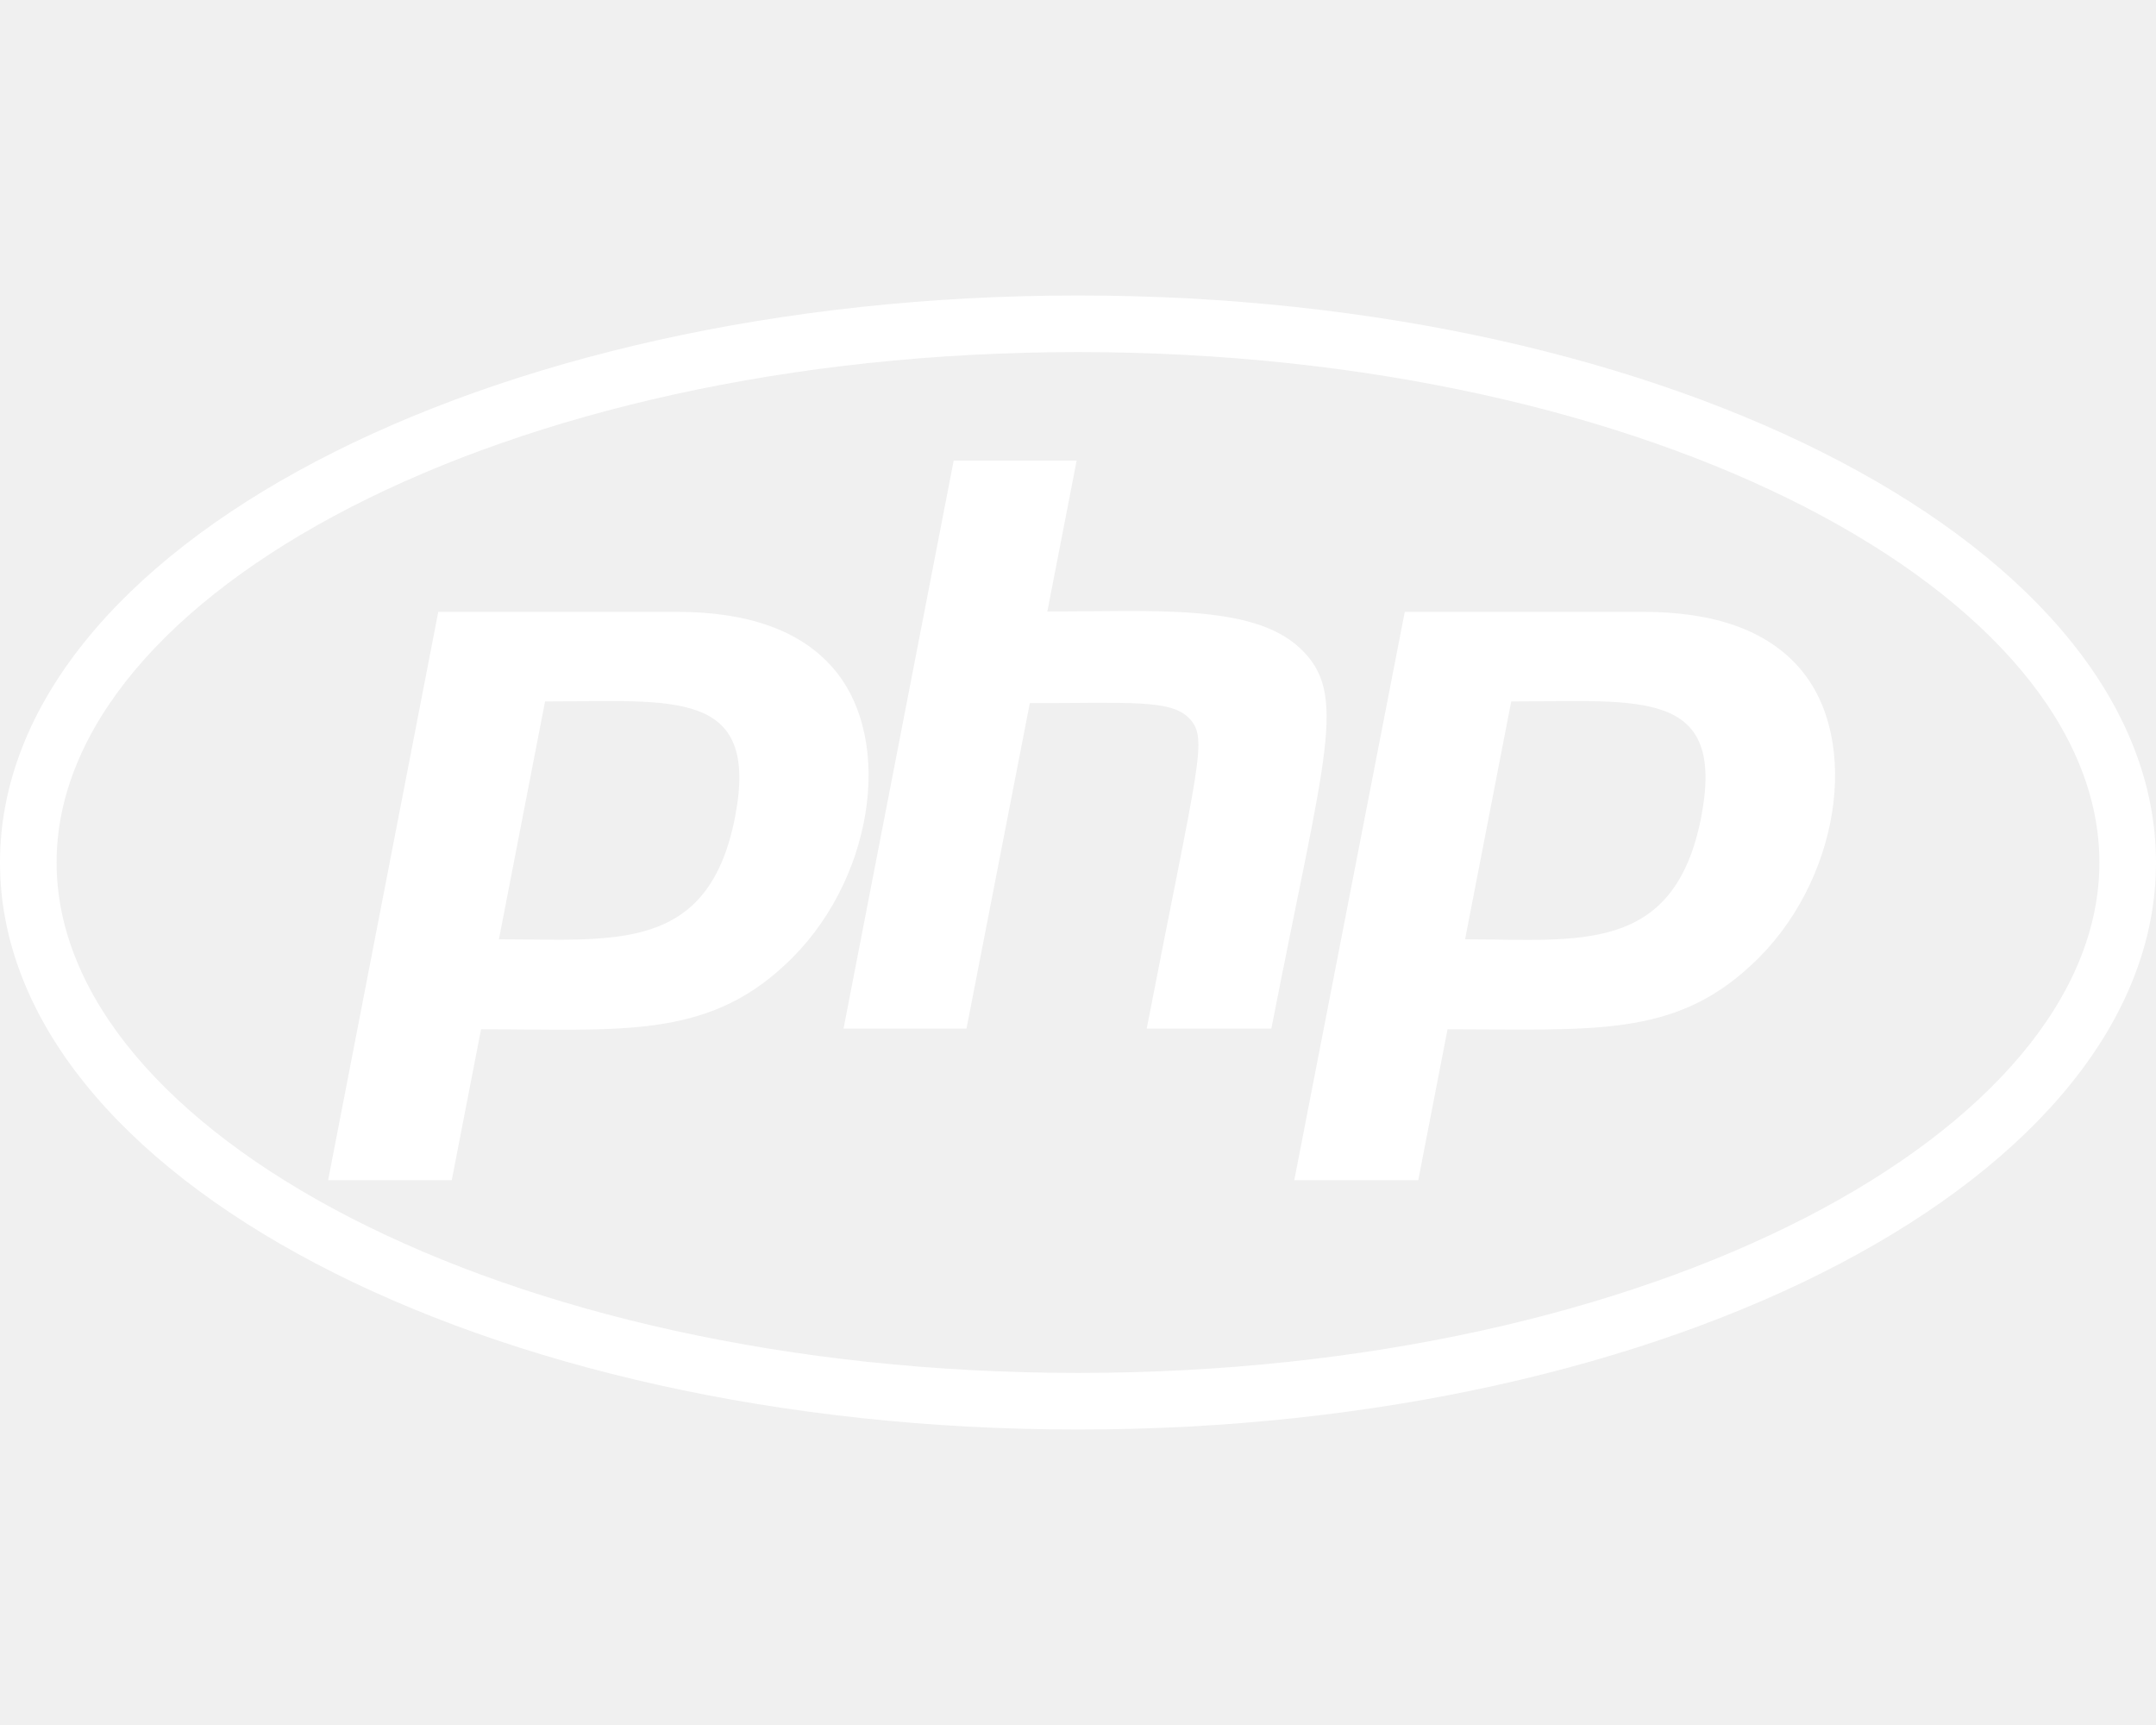
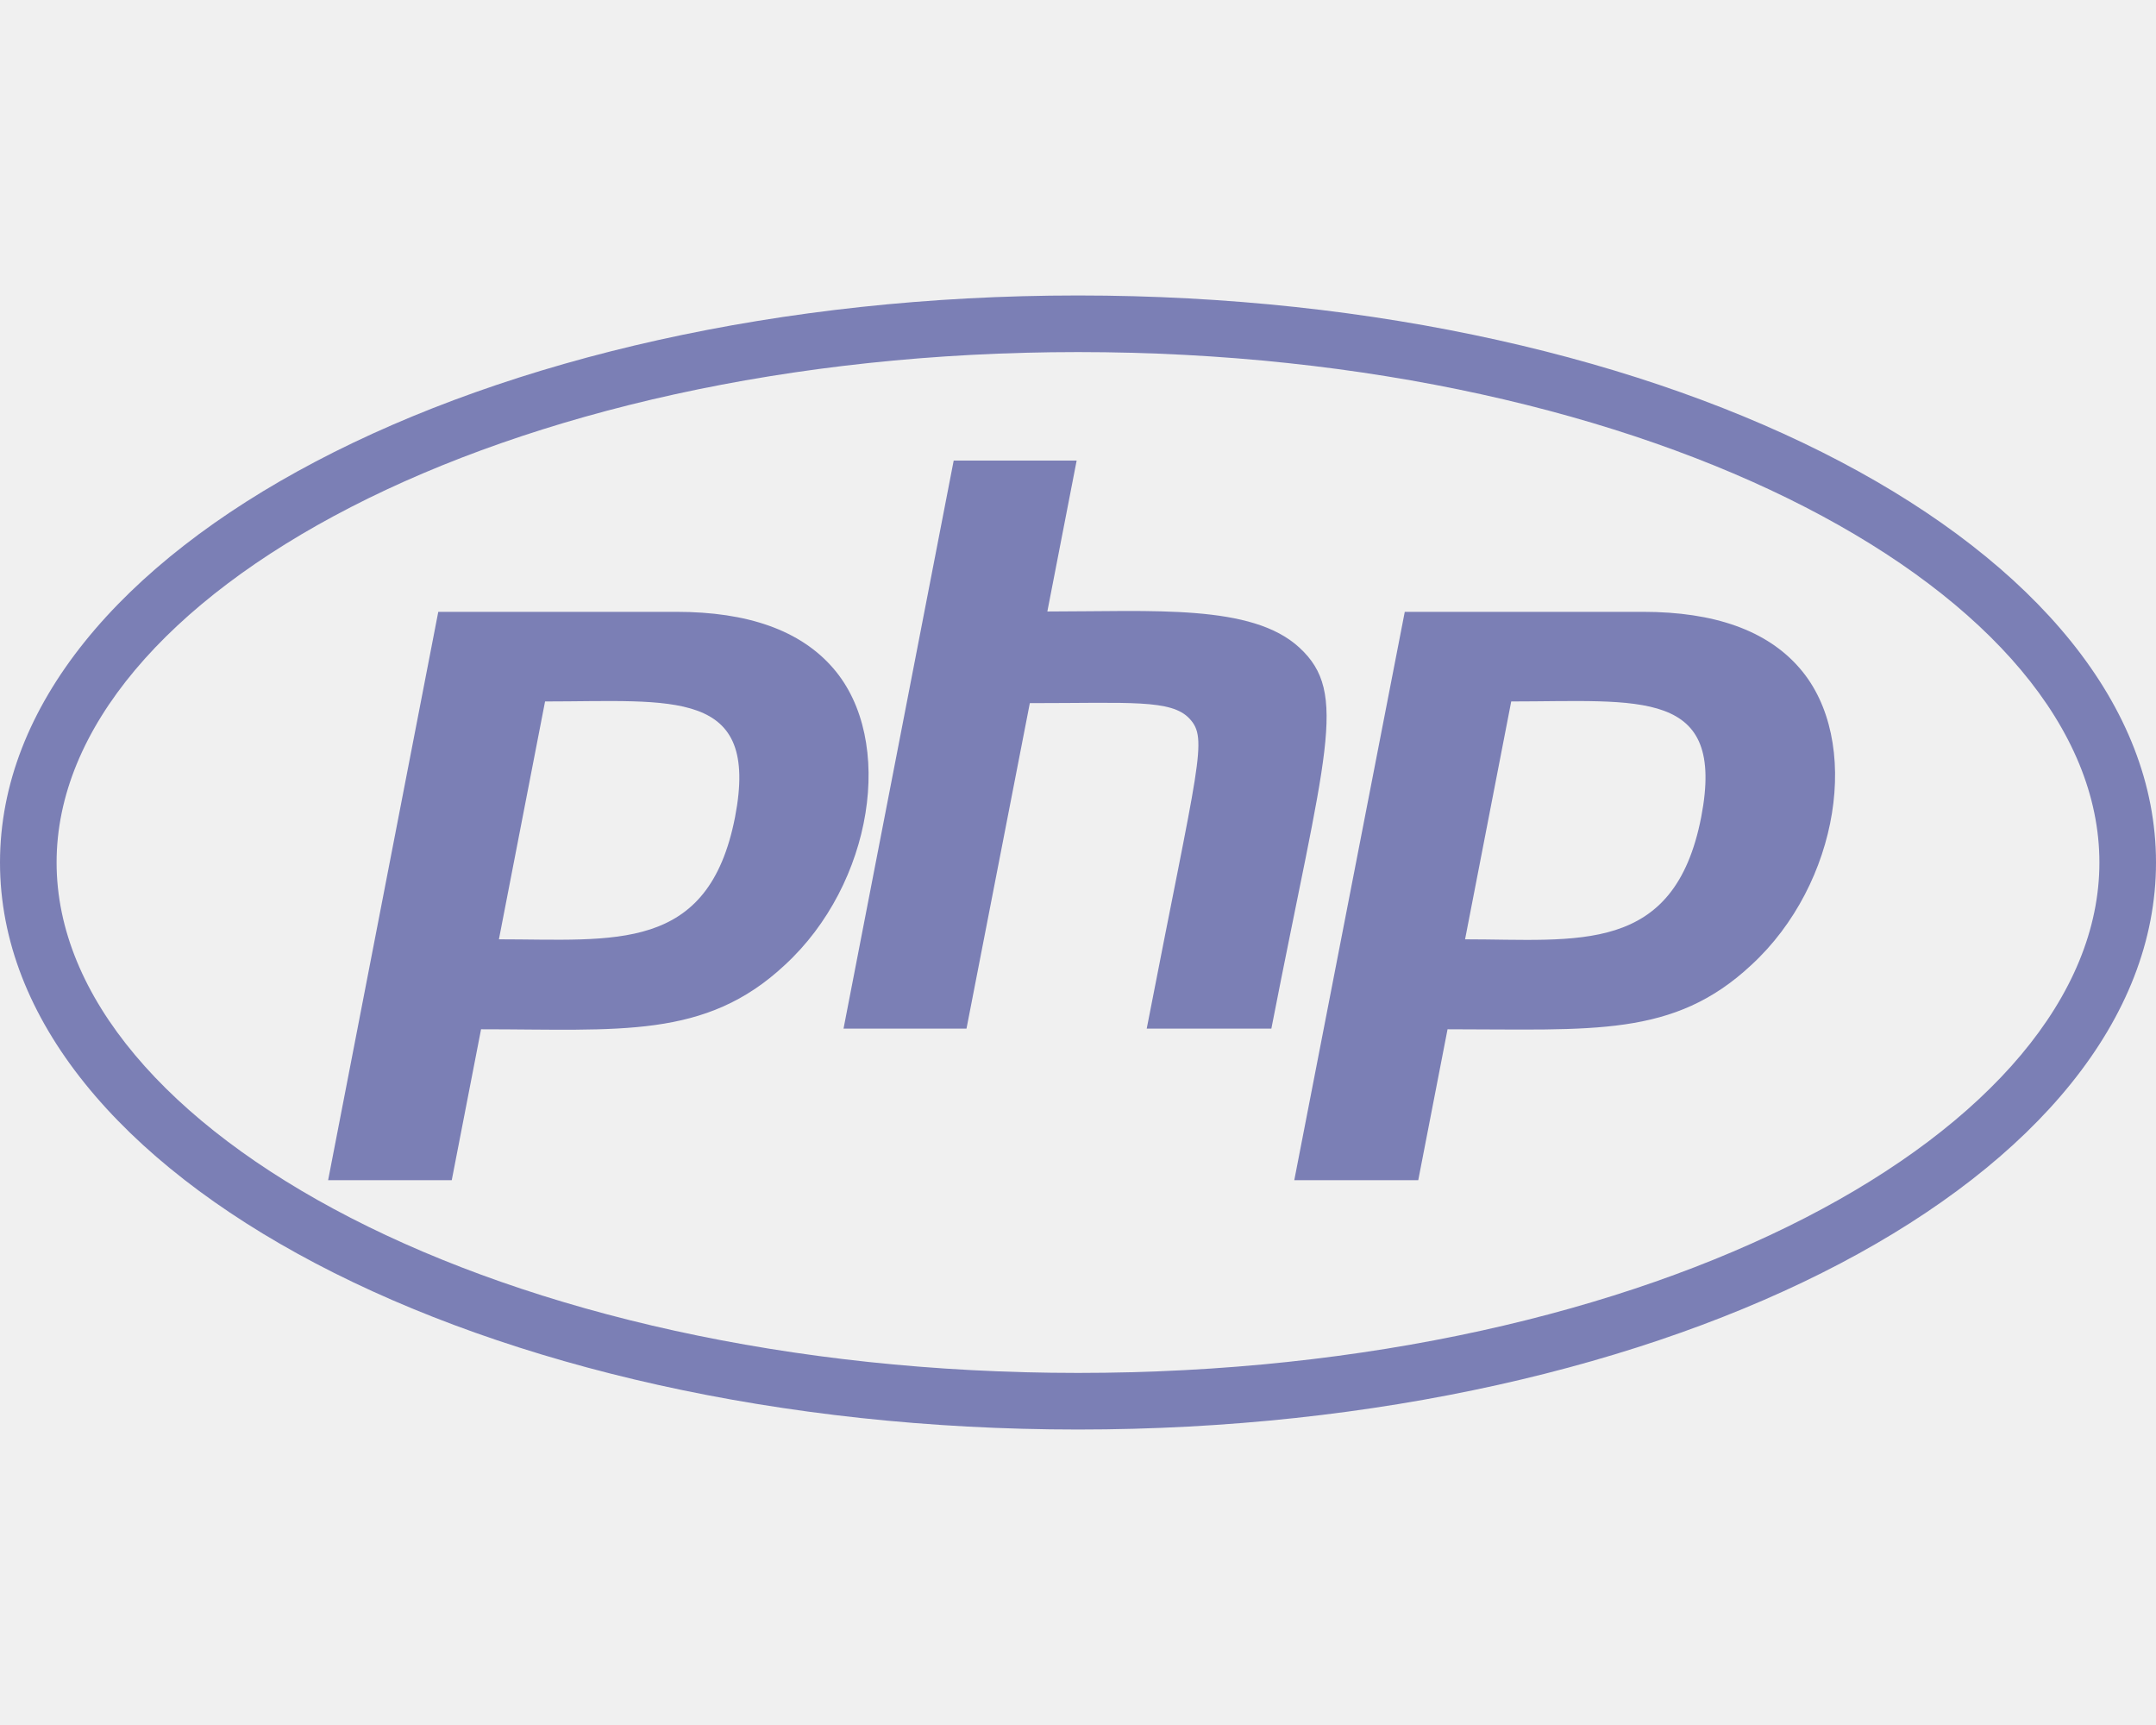
<svg xmlns="http://www.w3.org/2000/svg" version="1.1" id="Layer_1" x="0px" y="0px" viewBox="0 0 640 512" style="enable-background:new 0 0 640 512;" xml:space="preserve">
  <style type="text/css">
- 	.st0{fill:#FFFFFF;}
+ 	.st0{fill:#7b7fb5;}
</style>
  <path class="st0" d="M320,104.5c171.4,0,303.2,72.2,303.2,151.5S491.3,407.5,320,407.5c-171.4,0-303.2-72.2-303.2-151.5  S148.7,104.5,320,104.5 M320,87.7C143.3,87.7,0,163,0,256s143.3,168.3,320,168.3S640,349,640,256S496.7,87.7,320,87.7z M218.2,242.5  c-7.9,40.5-35.8,36.3-70.1,36.3l13.7-70.6C199.8,208.2,225.6,204.1,218.2,242.5L218.2,242.5z M97.4,350.3h36.7l8.7-44.8  c41.1,0,66.6,3,90.2-19.1c26.1-24,32.9-66.7,14.3-88.1c-9.7-11.2-25.3-16.7-46.5-16.7h-70.7L97.4,350.3z M283.1,136.7h36.5  l-8.7,44.8c31.5,0,60.7-2.3,74.8,10.7c14.8,13.6,7.7,31-8.3,113.1h-37c15.4-79.4,18.3-86,12.7-92c-5.4-5.8-17.7-4.6-47.4-4.6  l-18.8,96.6h-36.5L283.1,136.7L283.1,136.7z M505,242.5c-8,41.1-36.7,36.3-70.1,36.3l13.7-70.6C486.8,208.2,512.4,204.1,505,242.5  L505,242.5z M384.2,350.3H421l8.7-44.8c43.2,0,67.1,2.5,90.2-19.1c26.1-24,32.9-66.7,14.3-88.1c-9.7-11.2-25.3-16.7-46.5-16.7H417  L384.2,350.3z" />
</svg>
